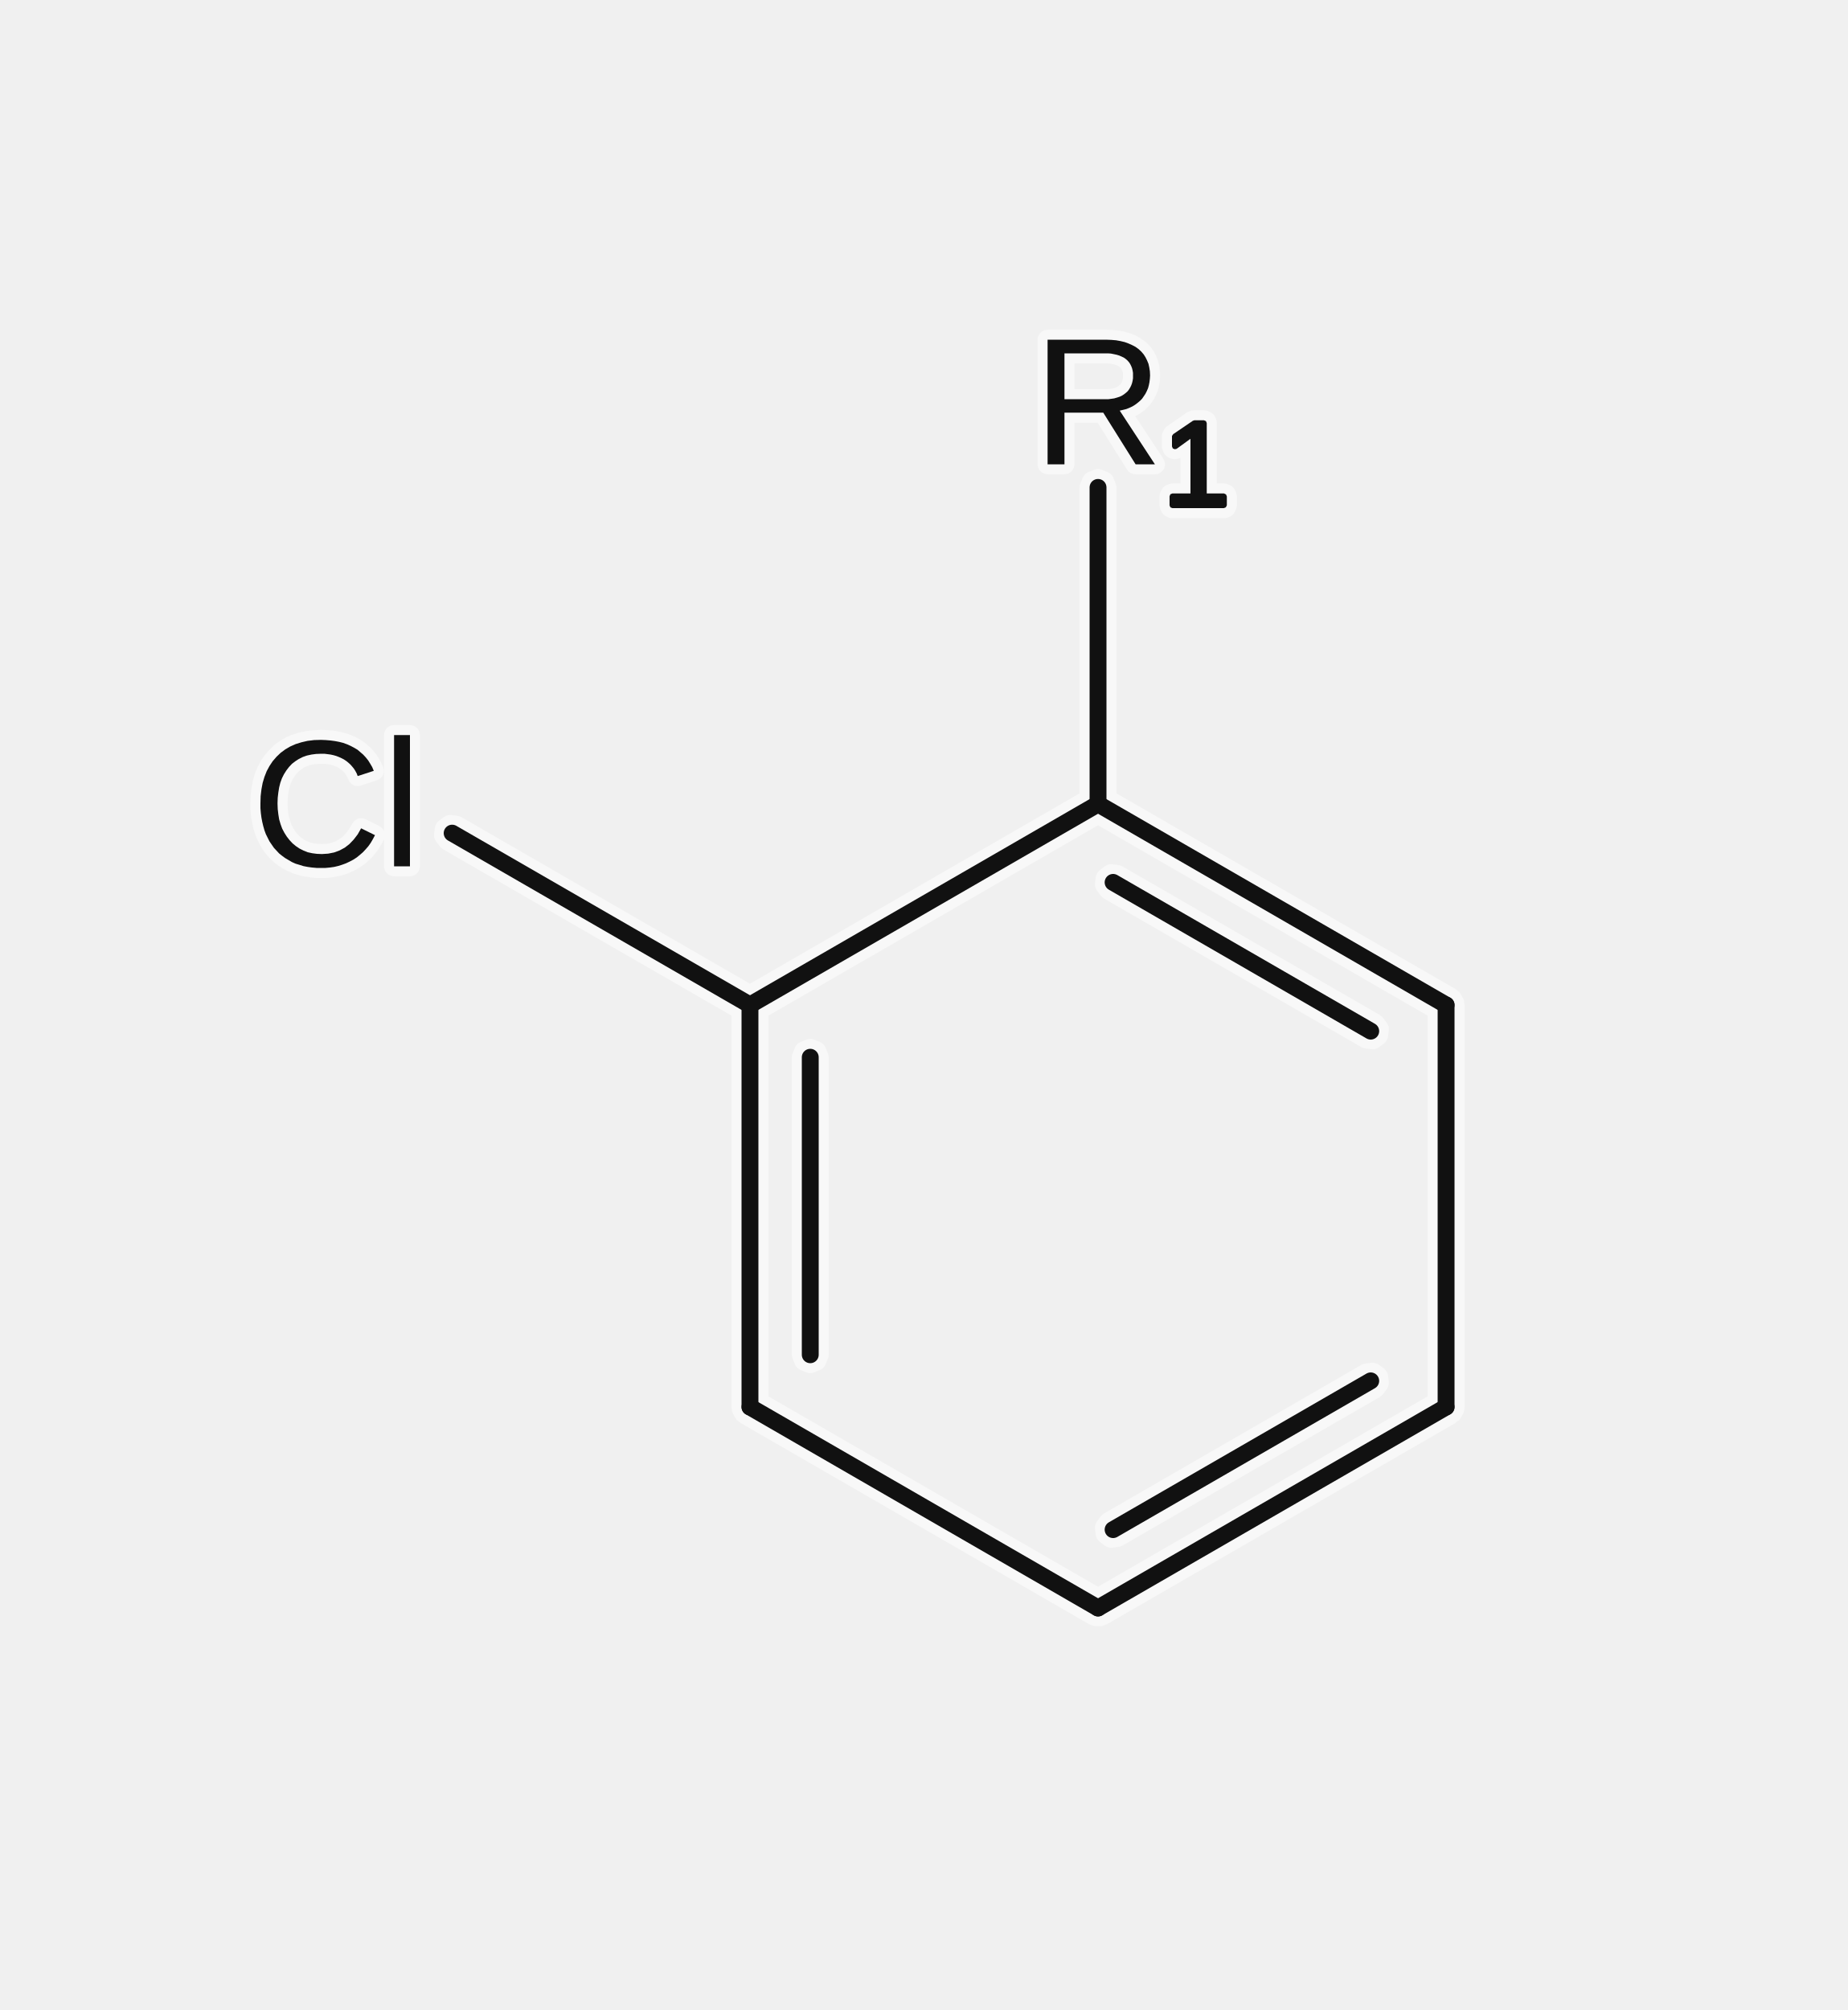
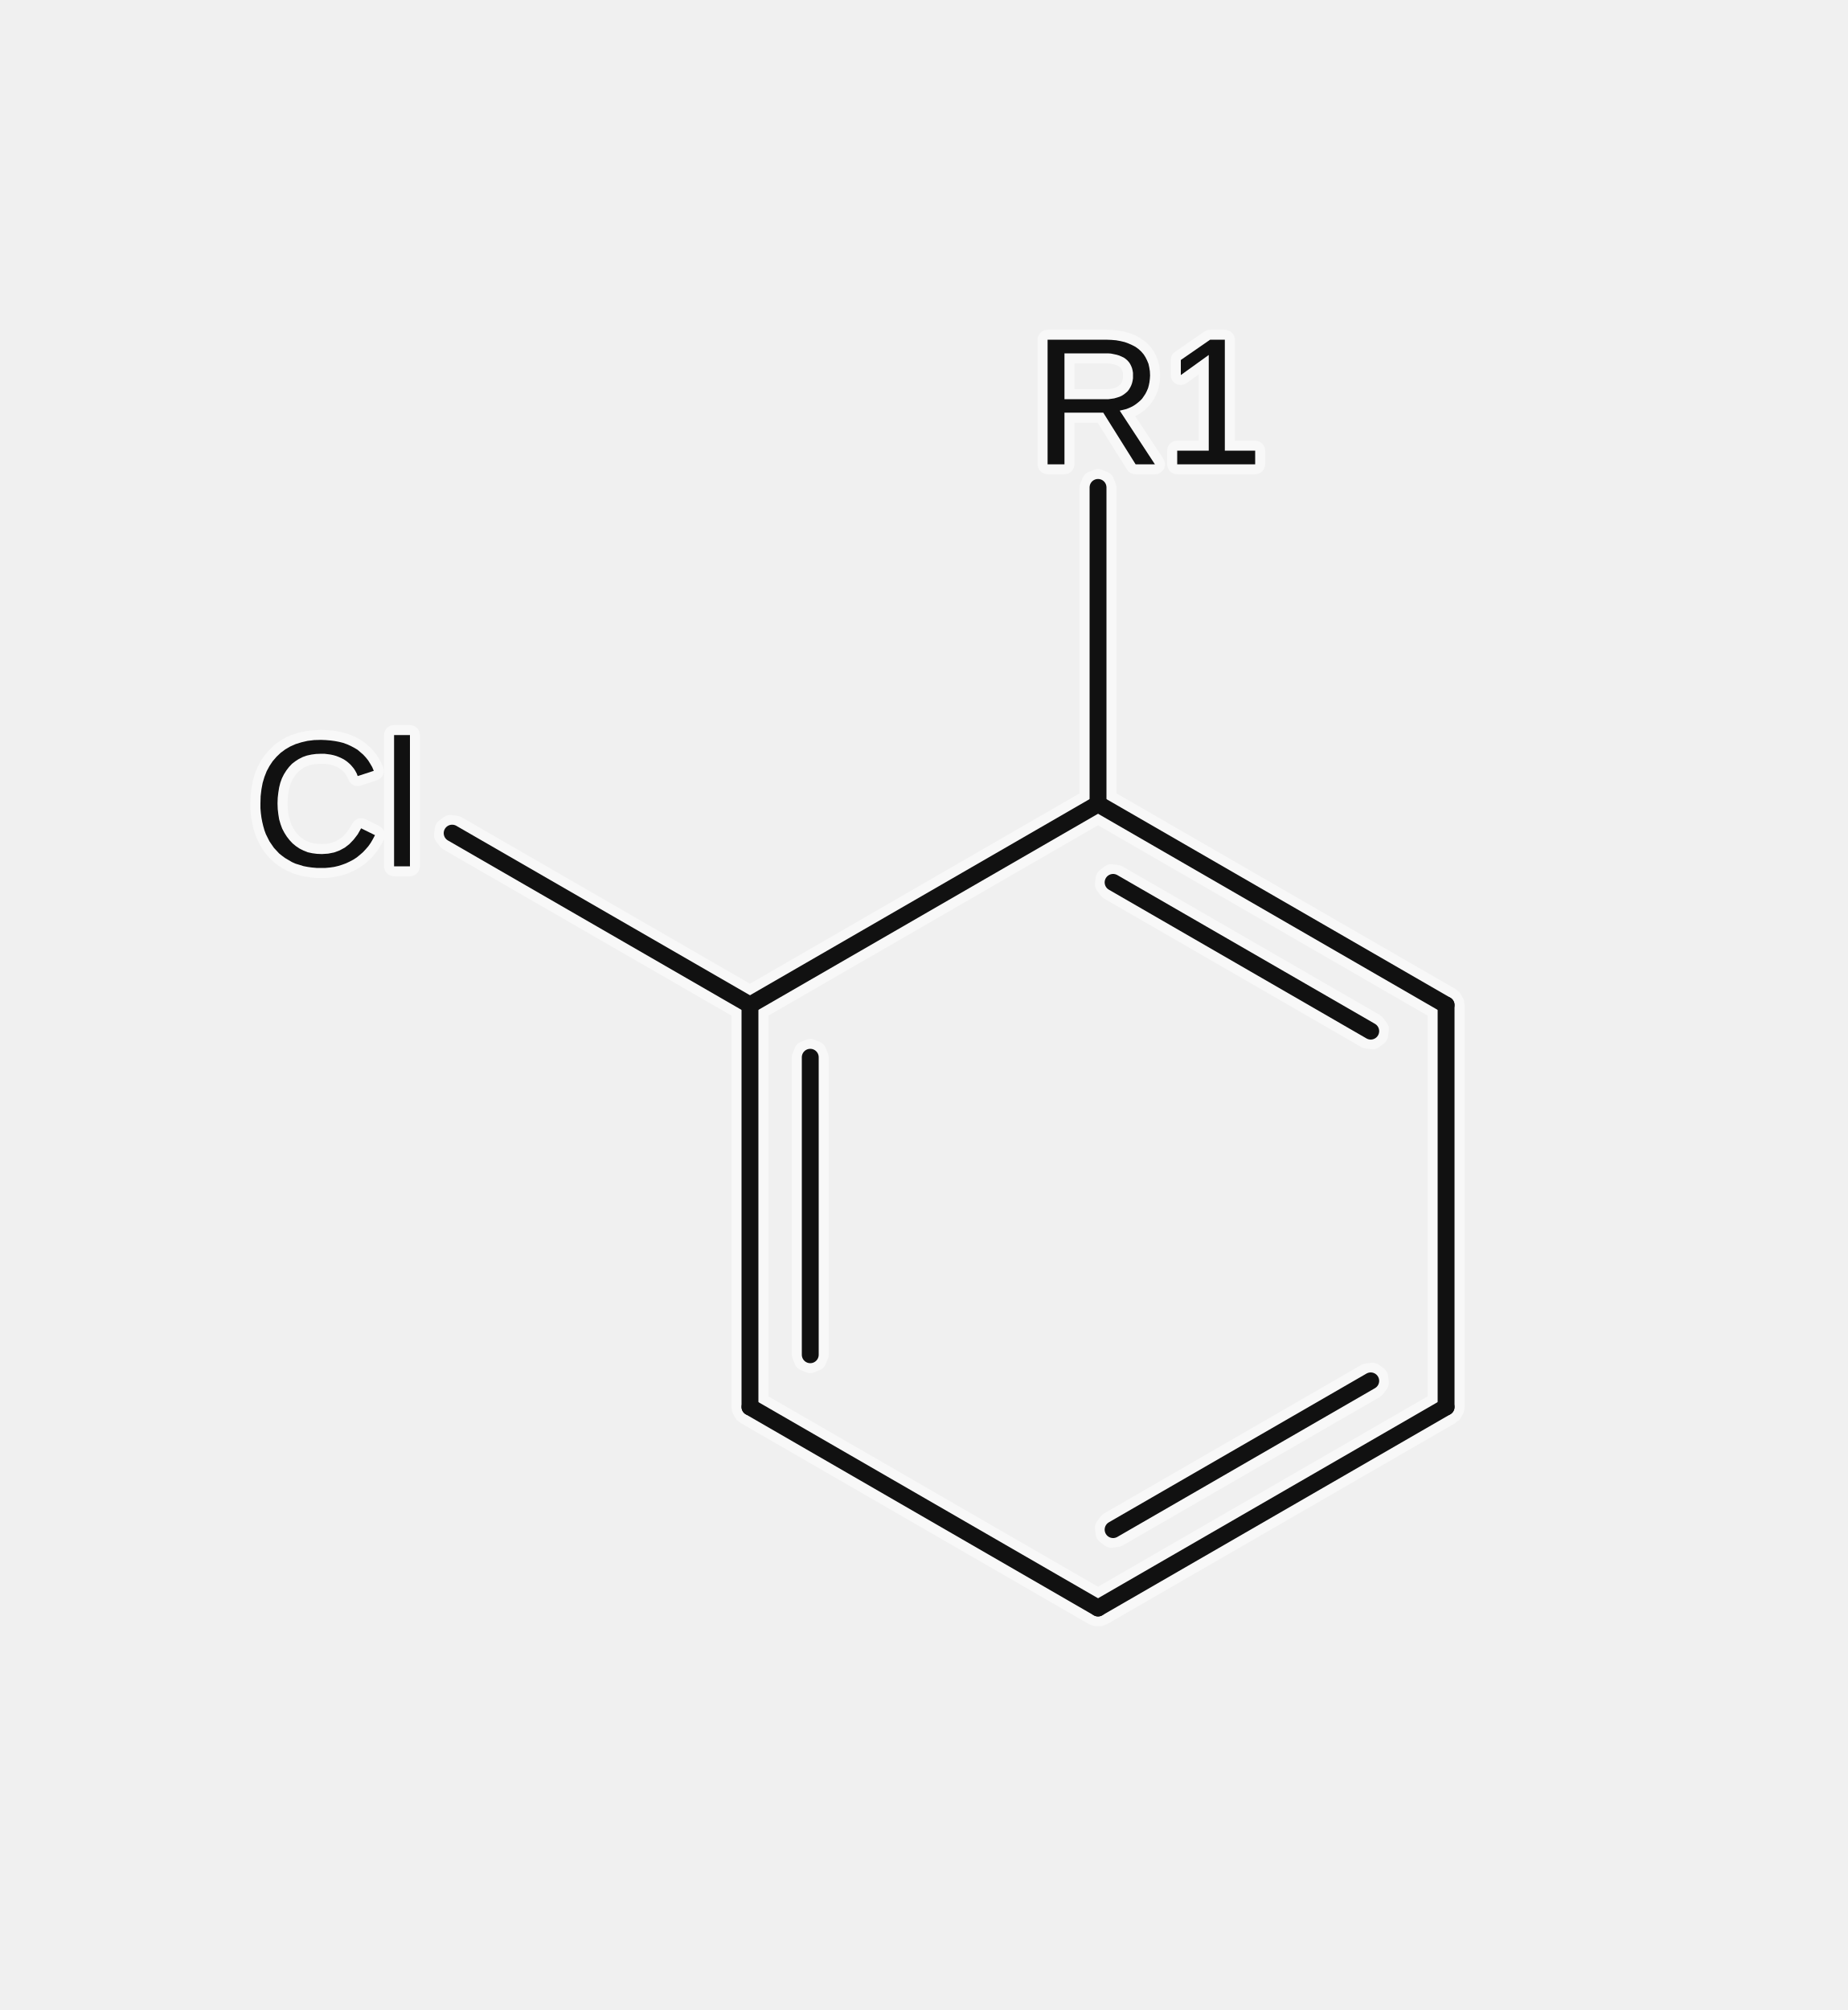
<svg xmlns="http://www.w3.org/2000/svg" width="91.96" height="100" viewBox="0 0 91.96 100" class="xpict" style="background:transparent">
  <g class="xpict-halo" id="halo">
-     <path d="M 12.46 40.23 L 12.46 39.98 L 12.46 39.95 L 12.47 39.59 L 12.47 39.56 L 12.51 39.22 L 12.52 39.18 L 12.58 38.86 L 12.59 38.81 L 12.68 38.51 L 12.69 38.46 L 12.81 38.18 L 12.83 38.14 L 12.97 37.88 L 12.99 37.83 L 13.16 37.59 L 13.19 37.55 L 13.38 37.33 L 13.42 37.29 L 13.62 37.09 L 13.67 37.05 L 13.9 36.88 L 13.94 36.85 L 14.19 36.71 L 14.24 36.68 L 14.51 36.56 L 14.56 36.55 L 14.85 36.45 L 14.89 36.44 L 15.2 36.38 L 15.24 36.37 L 15.57 36.33 L 15.61 36.33 L 15.95 36.31 L 15.98 36.31 L 16.23 36.32 L 16.25 36.32 L 16.49 36.34 L 16.51 36.34 L 16.74 36.37 L 16.77 36.38 L 16.98 36.42 L 17.01 36.43 L 17.21 36.48 L 17.25 36.49 L 17.44 36.56 L 17.47 36.57 L 17.65 36.65 L 17.69 36.67 L 17.86 36.76 L 17.89 36.78 L 18.05 36.88 L 18.09 36.9 L 18.24 37.02 L 18.27 37.05 L 18.41 37.17 L 18.44 37.2 L 18.57 37.34 L 18.59 37.37 L 18.71 37.52 L 18.74 37.55 L 18.84 37.71 L 18.86 37.75 L 18.96 37.92 L 18.97 37.95 L 19.06 38.14 L 19.09 38.26 L 19.1 38.38 L 19.08 38.5 L 19.03 38.61 L 18.95 38.7 L 18.85 38.78 L 18.76 38.82 L 17.96 39.08 L 17.84 39.11 L 17.72 39.1 L 17.6 39.07 L 17.5 39.01 L 17.41 38.92 L 17.35 38.82 L 17.35 38.81 L 17.3 38.7 L 17.25 38.61 L 17.2 38.53 L 17.14 38.45 L 17.08 38.39 L 17.01 38.32 L 16.94 38.27 L 16.86 38.21 L 16.77 38.16 L 16.67 38.12 L 16.57 38.08 L 16.47 38.05 L 16.36 38.03 L 16.24 38.01 L 16.11 38 L 15.98 38 L 15.77 38.01 L 15.59 38.03 L 15.41 38.07 L 15.26 38.13 L 15.12 38.19 L 14.99 38.28 L 14.87 38.37 L 14.76 38.49 L 14.66 38.62 L 14.57 38.76 L 14.49 38.92 L 14.43 39.09 L 14.38 39.29 L 14.34 39.5 L 14.32 39.72 L 14.31 39.97 L 14.32 40.21 L 14.34 40.44 L 14.38 40.65 L 14.44 40.84 L 14.5 41.02 L 14.58 41.18 L 14.68 41.34 L 14.78 41.47 L 14.9 41.6 L 15.03 41.7 L 15.16 41.79 L 15.3 41.86 L 15.46 41.92 L 15.63 41.96 L 15.81 41.98 L 16.01 41.99 L 16.27 41.98 L 16.49 41.93 L 16.69 41.86 L 16.88 41.75 L 17.06 41.62 L 17.22 41.45 L 17.38 41.23 L 17.54 40.96 L 17.61 40.86 L 17.71 40.78 L 17.82 40.73 L 17.94 40.71 L 18.06 40.71 L 18.17 40.75 L 18.2 40.76 L 18.88 41.1 L 18.98 41.17 L 19.06 41.26 L 19.11 41.34 L 19.11 36.57 L 19.12 36.45 L 19.17 36.34 L 19.23 36.24 L 19.33 36.16 L 19.43 36.1 L 19.55 36.08 L 19.61 36.07 L 20.4 36.07 L 20.52 36.09 L 20.63 36.13 L 20.73 36.2 L 20.81 36.29 L 20.87 36.4 L 20.89 36.52 L 20.9 36.57 L 20.9 43.1 L 20.88 43.22 L 20.84 43.33 L 20.77 43.43 L 20.68 43.51 L 20.57 43.57 L 20.45 43.59 L 20.4 43.6 L 19.61 43.6 L 19.49 43.58 L 19.37 43.54 L 19.27 43.47 L 19.19 43.38 L 19.14 43.27 L 19.11 43.15 L 19.11 43.1 L 19.11 41.77 L 19.1 41.78 L 19 41.97 L 18.98 42 L 18.87 42.18 L 18.86 42.21 L 18.74 42.38 L 18.71 42.41 L 18.58 42.57 L 18.56 42.6 L 18.42 42.74 L 18.39 42.77 L 18.24 42.91 L 18.22 42.93 L 18.06 43.05 L 18.03 43.07 L 17.86 43.18 L 17.83 43.2 L 17.65 43.3 L 17.62 43.32 L 17.43 43.4 L 17.4 43.42 L 17.21 43.49 L 17.18 43.5 L 16.98 43.56 L 16.94 43.57 L 16.74 43.61 L 16.71 43.62 L 16.5 43.65 L 16.46 43.66 L 16.25 43.68 L 16.22 43.68 L 15.99 43.68 L 15.96 43.68 L 15.73 43.68 L 15.71 43.68 L 15.48 43.66 L 15.45 43.65 L 15.24 43.62 L 15.21 43.62 L 15 43.58 L 14.97 43.57 L 14.77 43.51 L 14.74 43.5 L 14.55 43.44 L 14.52 43.42 L 14.33 43.34 L 14.3 43.33 L 14.13 43.24 L 14.09 43.22 L 13.93 43.12 L 13.9 43.1 L 13.74 42.98 L 13.71 42.96 L 13.57 42.84 L 13.54 42.81 L 13.4 42.68 L 13.38 42.65 L 13.25 42.51 L 13.23 42.48 L 13.11 42.32 L 13.09 42.29 L 12.99 42.13 L 12.97 42.1 L 12.88 41.92 L 12.86 41.89 L 12.78 41.7 L 12.76 41.67 L 12.69 41.48 L 12.68 41.45 L 12.62 41.25 L 12.61 41.22 L 12.56 41.01 L 12.56 40.98 L 12.52 40.76 L 12.51 40.74 L 12.48 40.51 L 12.48 40.48 L 12.46 40.25 Z M 21.6 41.64 L 21.6 41.52 L 21.6 41.49 L 21.64 41.18 L 21.67 41.06 L 21.73 40.95 L 21.81 40.86 L 21.83 40.84 L 22.09 40.65 L 22.19 40.59 L 22.31 40.55 L 22.43 40.55 L 22.46 40.55 L 22.77 40.59 L 22.89 40.62 L 22.96 40.65 L 37.32 48.94 L 53.72 39.47 L 53.72 24.25 L 53.73 24.13 L 53.76 24.06 L 53.88 23.76 L 53.94 23.66 L 54.02 23.57 L 54.13 23.5 L 54.15 23.49 L 54.45 23.37 L 54.57 23.34 L 54.69 23.33 L 54.81 23.36 L 54.83 23.37 L 55.13 23.49 L 55.23 23.55 L 55.32 23.63 L 55.39 23.74 L 55.4 23.76 L 55.52 24.06 L 55.55 24.18 L 55.56 24.25 L 55.56 39.47 L 72.42 49.2 L 72.52 49.28 L 72.52 49.28 L 72.55 49.3 L 72.64 49.38 L 72.71 49.49 L 72.72 49.51 L 72.74 49.55 L 72.76 49.59 L 72.82 49.69 L 72.86 49.81 L 72.86 49.88 L 72.87 49.93 L 72.88 50 L 72.88 70 L 72.87 70.12 L 72.86 70.13 L 72.86 70.17 L 72.83 70.28 L 72.78 70.39 L 72.76 70.41 L 72.74 70.45 L 72.72 70.49 L 72.66 70.59 L 72.58 70.68 L 72.51 70.72 L 72.48 70.75 L 72.42 70.8 L 55.1 80.8 L 54.99 80.84 L 54.98 80.85 L 54.95 80.86 L 54.83 80.9 L 54.71 80.9 L 54.68 80.9 L 54.64 80.9 L 54.6 80.9 L 54.47 80.9 L 54.36 80.87 L 54.29 80.84 L 54.25 80.83 L 54.18 80.8 L 36.86 70.8 L 36.76 70.72 L 36.76 70.72 L 36.73 70.7 L 36.64 70.62 L 36.57 70.51 L 36.56 70.49 L 36.54 70.45 L 36.52 70.41 L 36.46 70.31 L 36.42 70.19 L 36.42 70.12 L 36.41 70.07 L 36.4 70 L 36.4 50.53 L 22.04 42.25 L 21.94 42.17 L 21.89 42.12 L 21.7 41.86 L 21.64 41.76 Z M 38.24 50.53 L 38.24 69.47 L 54.64 78.94 L 71.04 69.47 L 71.04 50.53 L 54.64 41.06 Z M 39.4 67.4 L 39.4 52.6 L 39.41 52.48 L 39.44 52.41 L 39.56 52.11 L 39.62 52.01 L 39.7 51.92 L 39.81 51.85 L 39.83 51.84 L 40.13 51.72 L 40.25 51.69 L 40.37 51.68 L 40.49 51.71 L 40.51 51.72 L 40.81 51.84 L 40.91 51.9 L 41 51.98 L 41.07 52.09 L 41.08 52.11 L 41.2 52.41 L 41.23 52.53 L 41.24 52.6 L 41.24 67.4 L 41.23 67.52 L 41.2 67.59 L 41.08 67.89 L 41.02 67.99 L 40.94 68.08 L 40.83 68.15 L 40.81 68.16 L 40.51 68.28 L 40.39 68.31 L 40.27 68.32 L 40.15 68.29 L 40.13 68.28 L 39.83 68.16 L 39.73 68.1 L 39.64 68.02 L 39.57 67.91 L 39.56 67.89 L 39.44 67.59 L 39.41 67.47 Z M 51.63 23.1 L 51.63 16.9 L 51.64 16.78 L 51.69 16.67 L 51.76 16.57 L 51.85 16.49 L 51.96 16.43 L 52.08 16.41 L 52.13 16.4 L 55.04 16.4 L 55.06 16.4 L 55.31 16.41 L 55.34 16.41 L 55.58 16.44 L 55.62 16.44 L 55.84 16.48 L 55.88 16.48 L 56.09 16.54 L 56.13 16.55 L 56.32 16.61 L 56.37 16.63 L 56.55 16.71 L 56.59 16.73 L 56.76 16.83 L 56.8 16.86 L 56.95 16.97 L 57 17 L 57.13 17.13 L 57.17 17.17 L 57.29 17.3 L 57.32 17.35 L 57.42 17.5 L 57.45 17.55 L 57.53 17.7 L 57.55 17.76 L 57.62 17.93 L 57.63 17.98 L 57.68 18.16 L 57.69 18.21 L 57.71 18.4 L 57.72 18.45 L 57.73 18.65 L 57.73 18.69 L 57.72 18.86 L 57.72 18.9 L 57.7 19.06 L 57.69 19.11 L 57.66 19.26 L 57.65 19.3 L 57.61 19.45 L 57.59 19.5 L 57.53 19.64 L 57.51 19.68 L 57.45 19.81 L 57.42 19.86 L 57.34 19.98 L 57.31 20.02 L 57.22 20.14 L 57.19 20.18 L 57.08 20.29 L 57.05 20.32 L 56.94 20.42 L 56.9 20.45 L 56.77 20.54 L 56.74 20.57 L 56.6 20.65 L 56.56 20.67 L 56.49 20.7 L 57.89 22.82 L 57.94 22.93 L 57.97 23.05 L 57.97 23.17 L 57.94 23.29 L 57.88 23.39 L 57.79 23.48 L 57.69 23.55 L 57.57 23.59 L 57.47 23.6 L 56.51 23.6 L 56.39 23.58 L 56.27 23.54 L 56.17 23.47 L 56.09 23.38 L 56.08 23.36 L 54.62 21.03 L 53.47 21.03 L 53.47 23.1 L 53.45 23.22 L 53.41 23.33 L 53.34 23.43 L 53.25 23.51 L 53.14 23.57 L 53.02 23.59 L 52.97 23.6 L 52.13 23.6 L 52.01 23.58 L 51.9 23.54 L 51.8 23.47 L 51.72 23.38 L 51.66 23.27 L 51.63 23.15 Z M 53.47 18.08 L 53.47 19.36 L 54.99 19.36 L 55.12 19.36 L 55.24 19.35 L 55.35 19.33 L 55.44 19.31 L 55.52 19.28 L 55.59 19.25 L 55.64 19.21 L 55.7 19.17 L 55.74 19.13 L 55.78 19.09 L 55.81 19.04 L 55.83 18.99 L 55.85 18.93 L 55.87 18.86 L 55.88 18.78 L 55.88 18.68 L 55.88 18.6 L 55.87 18.52 L 55.85 18.46 L 55.83 18.41 L 55.81 18.37 L 55.78 18.33 L 55.75 18.29 L 55.71 18.26 L 55.66 18.22 L 55.6 18.19 L 55.52 18.16 L 55.44 18.13 L 55.34 18.11 L 55.23 18.09 L 55.1 18.08 L 54.95 18.08 Z M 54.49 44.09 L 54.49 43.97 L 54.49 43.94 L 54.53 43.62 L 54.56 43.51 L 54.62 43.4 L 54.7 43.31 L 54.72 43.29 L 54.98 43.1 L 55.08 43.04 L 55.2 43 L 55.32 43 L 55.35 43 L 55.67 43.04 L 55.78 43.07 L 55.85 43.1 L 68.67 50.5 L 68.77 50.58 L 68.82 50.63 L 69.01 50.89 L 69.07 50.99 L 69.11 51.11 L 69.11 51.23 L 69.11 51.26 L 69.07 51.58 L 69.04 51.69 L 68.98 51.8 L 68.9 51.89 L 68.88 51.91 L 68.62 52.1 L 68.52 52.16 L 68.4 52.2 L 68.28 52.2 L 68.25 52.2 L 67.93 52.16 L 67.82 52.13 L 67.75 52.1 L 54.93 44.7 L 54.83 44.62 L 54.78 44.57 L 54.59 44.31 L 54.53 44.21 Z M 54.49 76.06 L 54.49 75.93 L 54.52 75.82 L 54.57 75.71 L 54.59 75.69 L 54.78 75.43 L 54.87 75.35 L 54.93 75.3 L 67.75 67.9 L 67.86 67.86 L 67.93 67.84 L 68.25 67.8 L 68.38 67.8 L 68.49 67.83 L 68.6 67.88 L 68.62 67.9 L 68.88 68.09 L 68.96 68.18 L 69.03 68.28 L 69.07 68.4 L 69.07 68.42 L 69.11 68.74 L 69.11 68.87 L 69.08 68.98 L 69.03 69.09 L 69.01 69.11 L 68.82 69.37 L 68.73 69.45 L 68.67 69.5 L 55.85 76.9 L 55.74 76.94 L 55.67 76.96 L 55.35 77 L 55.22 77 L 55.11 76.97 L 55 76.92 L 54.98 76.9 L 54.72 76.71 L 54.64 76.62 L 54.57 76.52 L 54.53 76.4 L 54.53 76.38 Z M 57.7 25.14 L 57.7 24.7 L 57.7 24.69 L 57.7 24.68 L 57.72 24.56 L 57.74 24.49 L 57.79 24.39 L 57.85 24.29 L 57.94 24.2 L 58.04 24.14 L 58.06 24.13 L 58.16 24.09 L 58.27 24.06 L 58.34 24.05 L 58.74 24.05 L 58.74 22.78 L 58.73 22.79 L 58.69 22.8 L 58.6 22.83 L 58.48 22.85 L 58.36 22.84 L 58.25 22.81 L 58.16 22.77 L 58.05 22.7 L 57.97 22.62 L 57.9 22.51 L 57.9 22.5 L 57.86 22.4 L 57.82 22.28 L 57.82 22.21 L 57.82 21.72 L 57.82 21.67 L 57.82 21.64 L 57.85 21.52 L 57.91 21.41 L 57.96 21.32 L 58.04 21.23 L 58.1 21.19 L 59.06 20.52 L 59.17 20.47 L 59.2 20.46 L 59.28 20.43 L 59.4 20.41 L 59.43 20.41 L 59.91 20.41 L 59.92 20.41 L 59.92 20.41 L 60.04 20.43 L 60.12 20.45 L 60.21 20.5 L 60.32 20.56 L 60.41 20.64 L 60.47 20.75 L 60.48 20.77 L 60.52 20.87 L 60.55 20.98 L 60.55 21.05 L 60.55 24.05 L 60.9 24.05 L 60.91 24.05 L 60.92 24.05 L 61.04 24.07 L 61.11 24.1 L 61.21 24.14 L 61.31 24.2 L 61.4 24.29 L 61.46 24.39 L 61.47 24.41 L 61.51 24.51 L 61.54 24.63 L 61.55 24.7 L 61.55 25.14 L 61.55 25.15 L 61.55 25.15 L 61.53 25.27 L 61.5 25.35 L 61.46 25.44 L 61.4 25.55 L 61.31 25.64 L 61.21 25.7 L 61.19 25.71 L 61.09 25.75 L 60.97 25.78 L 60.9 25.78 L 58.34 25.78 L 58.34 25.78 L 58.33 25.78 L 58.21 25.77 L 58.14 25.74 L 58.04 25.7 L 57.93 25.63 L 57.85 25.55 L 57.78 25.44 L 57.78 25.43 L 57.74 25.33 L 57.71 25.21 Z" fill="#fff" stroke-width="0" stroke-linecap="round" stroke-linejoin="round" opacity="0.5" stroke="none" class="halo" />
+     <path d="M 12.46 40.23 L 12.46 39.98 L 12.46 39.95 L 12.47 39.59 L 12.47 39.56 L 12.51 39.22 L 12.52 39.18 L 12.58 38.86 L 12.59 38.81 L 12.68 38.51 L 12.69 38.46 L 12.81 38.18 L 12.83 38.14 L 12.97 37.88 L 12.99 37.83 L 13.16 37.59 L 13.19 37.55 L 13.38 37.33 L 13.42 37.29 L 13.62 37.09 L 13.67 37.05 L 13.9 36.88 L 13.94 36.85 L 14.19 36.71 L 14.24 36.68 L 14.51 36.56 L 14.56 36.55 L 14.85 36.45 L 14.89 36.44 L 15.2 36.38 L 15.24 36.37 L 15.57 36.33 L 15.61 36.33 L 15.95 36.31 L 15.98 36.31 L 16.23 36.32 L 16.25 36.32 L 16.49 36.34 L 16.51 36.34 L 16.74 36.37 L 16.77 36.38 L 16.98 36.42 L 17.01 36.43 L 17.21 36.48 L 17.25 36.49 L 17.44 36.56 L 17.47 36.57 L 17.65 36.65 L 17.69 36.67 L 17.86 36.76 L 17.89 36.78 L 18.05 36.88 L 18.09 36.9 L 18.24 37.02 L 18.27 37.05 L 18.41 37.17 L 18.44 37.2 L 18.57 37.34 L 18.59 37.37 L 18.71 37.52 L 18.74 37.55 L 18.84 37.71 L 18.86 37.75 L 18.96 37.92 L 18.97 37.95 L 19.06 38.14 L 19.09 38.26 L 19.1 38.38 L 19.08 38.5 L 19.03 38.61 L 18.95 38.7 L 18.85 38.78 L 18.76 38.82 L 17.96 39.08 L 17.84 39.11 L 17.72 39.1 L 17.6 39.07 L 17.5 39.01 L 17.41 38.92 L 17.35 38.82 L 17.35 38.81 L 17.3 38.7 L 17.25 38.61 L 17.2 38.53 L 17.14 38.45 L 17.08 38.39 L 17.01 38.32 L 16.94 38.27 L 16.86 38.21 L 16.77 38.16 L 16.67 38.12 L 16.57 38.08 L 16.47 38.05 L 16.36 38.03 L 16.24 38.01 L 16.11 38 L 15.98 38 L 15.77 38.01 L 15.59 38.03 L 15.41 38.07 L 15.26 38.13 L 15.12 38.19 L 14.99 38.28 L 14.87 38.37 L 14.76 38.49 L 14.66 38.62 L 14.57 38.76 L 14.49 38.92 L 14.43 39.09 L 14.38 39.29 L 14.34 39.5 L 14.32 39.72 L 14.31 39.97 L 14.32 40.21 L 14.34 40.44 L 14.38 40.65 L 14.44 40.84 L 14.5 41.02 L 14.58 41.18 L 14.68 41.34 L 14.78 41.47 L 14.9 41.6 L 15.03 41.7 L 15.16 41.79 L 15.3 41.86 L 15.46 41.92 L 15.63 41.96 L 15.81 41.98 L 16.01 41.99 L 16.27 41.98 L 16.49 41.93 L 16.69 41.86 L 16.88 41.75 L 17.06 41.62 L 17.22 41.45 L 17.38 41.23 L 17.54 40.96 L 17.61 40.86 L 17.71 40.78 L 17.82 40.73 L 17.94 40.71 L 18.06 40.71 L 18.17 40.75 L 18.2 40.76 L 18.88 41.1 L 18.98 41.17 L 19.06 41.26 L 19.11 41.34 L 19.11 36.57 L 19.12 36.45 L 19.17 36.34 L 19.23 36.24 L 19.33 36.16 L 19.43 36.1 L 19.55 36.08 L 19.61 36.07 L 20.4 36.07 L 20.52 36.09 L 20.63 36.13 L 20.73 36.2 L 20.81 36.29 L 20.87 36.4 L 20.89 36.52 L 20.9 36.57 L 20.9 43.1 L 20.88 43.22 L 20.84 43.33 L 20.77 43.43 L 20.68 43.51 L 20.57 43.57 L 20.45 43.59 L 20.4 43.6 L 19.61 43.6 L 19.49 43.58 L 19.37 43.54 L 19.27 43.47 L 19.19 43.38 L 19.14 43.27 L 19.11 43.15 L 19.11 43.1 L 19.11 41.77 L 19.1 41.78 L 19 41.97 L 18.98 42 L 18.87 42.18 L 18.86 42.21 L 18.74 42.38 L 18.71 42.41 L 18.58 42.57 L 18.56 42.6 L 18.42 42.74 L 18.39 42.77 L 18.24 42.91 L 18.22 42.93 L 18.06 43.05 L 18.03 43.07 L 17.86 43.18 L 17.83 43.2 L 17.65 43.3 L 17.62 43.32 L 17.43 43.4 L 17.4 43.42 L 17.21 43.49 L 17.18 43.5 L 16.98 43.56 L 16.94 43.57 L 16.74 43.61 L 16.71 43.62 L 16.5 43.65 L 16.46 43.66 L 16.25 43.68 L 16.22 43.68 L 15.99 43.68 L 15.96 43.68 L 15.73 43.68 L 15.71 43.68 L 15.48 43.66 L 15.45 43.65 L 15.24 43.62 L 15.21 43.62 L 15 43.58 L 14.97 43.57 L 14.77 43.51 L 14.74 43.5 L 14.55 43.44 L 14.52 43.42 L 14.33 43.34 L 14.3 43.33 L 14.13 43.24 L 14.09 43.22 L 13.93 43.12 L 13.9 43.1 L 13.74 42.98 L 13.71 42.96 L 13.57 42.84 L 13.54 42.81 L 13.4 42.68 L 13.38 42.65 L 13.25 42.51 L 13.23 42.48 L 13.11 42.32 L 13.09 42.29 L 12.99 42.13 L 12.97 42.1 L 12.88 41.92 L 12.86 41.89 L 12.78 41.7 L 12.76 41.67 L 12.69 41.48 L 12.68 41.45 L 12.62 41.25 L 12.61 41.22 L 12.56 41.01 L 12.56 40.98 L 12.52 40.76 L 12.51 40.74 L 12.48 40.51 L 12.48 40.48 L 12.46 40.25 Z M 21.6 41.64 L 21.6 41.52 L 21.6 41.49 L 21.64 41.18 L 21.67 41.06 L 21.73 40.95 L 21.81 40.86 L 21.83 40.84 L 22.09 40.65 L 22.19 40.59 L 22.31 40.55 L 22.43 40.55 L 22.46 40.55 L 22.77 40.59 L 22.89 40.62 L 22.96 40.65 L 37.32 48.94 L 53.72 39.47 L 53.72 24.25 L 53.73 24.13 L 53.76 24.06 L 53.88 23.76 L 53.94 23.66 L 54.02 23.57 L 54.13 23.5 L 54.15 23.49 L 54.45 23.37 L 54.57 23.34 L 54.69 23.33 L 54.81 23.36 L 54.83 23.37 L 55.13 23.49 L 55.23 23.55 L 55.32 23.63 L 55.39 23.74 L 55.4 23.76 L 55.52 24.06 L 55.55 24.18 L 55.56 24.25 L 55.56 39.47 L 72.42 49.2 L 72.52 49.28 L 72.52 49.28 L 72.55 49.3 L 72.64 49.38 L 72.71 49.49 L 72.72 49.51 L 72.74 49.55 L 72.76 49.59 L 72.82 49.69 L 72.86 49.81 L 72.86 49.88 L 72.87 49.93 L 72.88 50 L 72.88 70 L 72.87 70.12 L 72.86 70.13 L 72.86 70.17 L 72.83 70.28 L 72.78 70.39 L 72.76 70.41 L 72.74 70.45 L 72.72 70.49 L 72.66 70.59 L 72.58 70.68 L 72.51 70.72 L 72.48 70.75 L 72.42 70.8 L 55.1 80.8 L 54.99 80.84 L 54.98 80.85 L 54.95 80.86 L 54.83 80.9 L 54.71 80.9 L 54.68 80.9 L 54.64 80.9 L 54.6 80.9 L 54.47 80.9 L 54.36 80.87 L 54.29 80.84 L 54.25 80.83 L 54.18 80.8 L 36.86 70.8 L 36.76 70.72 L 36.76 70.72 L 36.73 70.7 L 36.64 70.62 L 36.57 70.51 L 36.56 70.49 L 36.54 70.45 L 36.52 70.41 L 36.46 70.31 L 36.42 70.19 L 36.42 70.12 L 36.41 70.07 L 36.4 70 L 36.4 50.53 L 22.04 42.25 L 21.94 42.17 L 21.89 42.12 L 21.7 41.86 L 21.64 41.76 Z M 38.24 50.53 L 38.24 69.47 L 54.64 78.94 L 71.04 69.47 L 71.04 50.53 L 54.64 41.06 Z M 39.4 67.4 L 39.4 52.6 L 39.41 52.48 L 39.44 52.41 L 39.56 52.11 L 39.62 52.01 L 39.7 51.92 L 39.81 51.85 L 39.83 51.84 L 40.13 51.72 L 40.25 51.69 L 40.37 51.68 L 40.49 51.71 L 40.51 51.72 L 40.81 51.84 L 40.91 51.9 L 41 51.98 L 41.07 52.09 L 41.08 52.11 L 41.2 52.41 L 41.23 52.53 L 41.24 52.6 L 41.24 67.4 L 41.23 67.52 L 41.2 67.59 L 41.08 67.89 L 41.02 67.99 L 40.94 68.08 L 40.83 68.15 L 40.81 68.16 L 40.51 68.28 L 40.39 68.31 L 40.27 68.32 L 40.15 68.29 L 40.13 68.28 L 39.83 68.16 L 39.73 68.1 L 39.64 68.02 L 39.57 67.91 L 39.56 67.89 L 39.44 67.59 L 39.41 67.47 Z M 51.63 23.1 L 51.63 16.9 L 51.64 16.78 L 51.69 16.67 L 51.76 16.57 L 51.85 16.49 L 51.96 16.43 L 52.08 16.41 L 52.13 16.4 L 55.04 16.4 L 55.06 16.4 L 55.31 16.41 L 55.34 16.41 L 55.58 16.44 L 55.62 16.44 L 55.84 16.48 L 55.88 16.48 L 56.09 16.54 L 56.13 16.55 L 56.32 16.61 L 56.37 16.63 L 56.55 16.71 L 56.59 16.73 L 56.76 16.83 L 56.8 16.86 L 56.95 16.97 L 57 17 L 57.13 17.13 L 57.17 17.17 L 57.29 17.3 L 57.32 17.35 L 57.42 17.5 L 57.45 17.55 L 57.53 17.7 L 57.55 17.76 L 57.62 17.93 L 57.63 17.98 L 57.68 18.16 L 57.69 18.21 L 57.71 18.4 L 57.72 18.45 L 57.73 18.65 L 57.73 18.69 L 57.72 18.86 L 57.72 18.9 L 57.7 19.06 L 57.69 19.11 L 57.66 19.26 L 57.65 19.3 L 57.61 19.45 L 57.59 19.5 L 57.53 19.64 L 57.51 19.68 L 57.45 19.81 L 57.42 19.86 L 57.34 19.98 L 57.31 20.02 L 57.22 20.14 L 57.19 20.18 L 57.08 20.29 L 57.05 20.32 L 56.94 20.42 L 56.9 20.45 L 56.77 20.54 L 56.74 20.57 L 56.6 20.65 L 56.56 20.67 L 56.49 20.7 L 57.89 22.82 L 57.94 22.93 L 57.97 23.05 L 57.97 23.17 L 57.94 23.29 L 57.88 23.39 L 57.79 23.48 L 57.69 23.55 L 57.57 23.59 L 57.47 23.6 L 56.51 23.6 L 56.39 23.58 L 56.27 23.54 L 56.17 23.47 L 56.09 23.38 L 56.08 23.36 L 54.62 21.03 L 53.47 21.03 L 53.47 23.1 L 53.45 23.22 L 53.41 23.33 L 53.34 23.43 L 53.25 23.51 L 53.14 23.57 L 53.02 23.59 L 52.97 23.6 L 52.13 23.6 L 52.01 23.58 L 51.9 23.54 L 51.8 23.47 L 51.72 23.38 L 51.66 23.27 L 51.63 23.15 Z M 53.47 18.08 L 53.47 19.36 L 54.99 19.36 L 55.12 19.36 L 55.24 19.35 L 55.35 19.33 L 55.44 19.31 L 55.52 19.28 L 55.59 19.25 L 55.64 19.21 L 55.7 19.17 L 55.74 19.13 L 55.78 19.09 L 55.81 19.04 L 55.83 18.99 L 55.85 18.93 L 55.87 18.86 L 55.88 18.78 L 55.88 18.68 L 55.88 18.6 L 55.87 18.52 L 55.85 18.46 L 55.83 18.41 L 55.81 18.37 L 55.78 18.33 L 55.75 18.29 L 55.71 18.26 L 55.66 18.22 L 55.6 18.19 L 55.52 18.16 L 55.44 18.13 L 55.34 18.11 L 55.23 18.09 L 55.1 18.08 L 54.95 18.08 Z M 54.49 44.09 L 54.49 43.97 L 54.49 43.94 L 54.53 43.62 L 54.56 43.51 L 54.62 43.4 L 54.7 43.31 L 54.72 43.29 L 54.98 43.1 L 55.08 43.04 L 55.2 43 L 55.32 43 L 55.35 43 L 55.67 43.04 L 55.78 43.07 L 55.85 43.1 L 68.67 50.5 L 68.77 50.58 L 68.82 50.63 L 69.01 50.89 L 69.07 50.99 L 69.11 51.11 L 69.11 51.23 L 69.11 51.26 L 69.07 51.58 L 69.04 51.69 L 68.98 51.8 L 68.9 51.89 L 68.88 51.91 L 68.62 52.1 L 68.52 52.16 L 68.4 52.2 L 68.28 52.2 L 68.25 52.2 L 67.93 52.16 L 67.82 52.13 L 67.75 52.1 L 54.93 44.7 L 54.83 44.62 L 54.78 44.57 L 54.59 44.31 L 54.53 44.21 Z M 54.49 76.06 L 54.49 75.93 L 54.52 75.82 L 54.57 75.71 L 54.59 75.69 L 54.78 75.43 L 54.87 75.35 L 54.93 75.3 L 67.75 67.9 L 67.86 67.86 L 67.93 67.84 L 68.25 67.8 L 68.38 67.8 L 68.49 67.83 L 68.6 67.88 L 68.62 67.9 L 68.88 68.09 L 68.96 68.18 L 69.03 68.28 L 69.07 68.4 L 69.07 68.42 L 69.11 68.74 L 69.11 68.87 L 69.08 68.98 L 69.03 69.09 L 69.01 69.11 L 68.82 69.37 L 68.73 69.45 L 68.67 69.5 L 55.85 76.9 L 55.74 76.94 L 55.67 76.96 L 55.35 77 L 55.22 77 L 55.11 76.97 L 55 76.92 L 54.98 76.9 L 54.72 76.71 L 54.64 76.62 L 54.57 76.52 L 54.53 76.4 L 54.53 76.38 Z M 58.08 23.1 L 58.08 22.42 L 58.09 22.3 L 58.13 22.19 L 58.2 22.09 L 58.3 22.01 L 58.4 21.95 L 58.52 21.93 L 58.58 21.92 L 59.65 21.92 L 59.65 18.63 L 59.05 19.06 L 58.94 19.12 L 58.82 19.15 L 58.7 19.15 L 58.58 19.13 L 58.47 19.07 L 58.38 18.99 L 58.31 18.89 L 58.27 18.78 L 58.26 18.66 L 58.26 17.91 L 58.27 17.79 L 58.31 17.68 L 58.38 17.58 L 58.47 17.5 L 59.94 16.49 L 60.04 16.44 L 60.16 16.41 L 60.22 16.4 L 60.95 16.4 L 61.07 16.42 L 61.18 16.46 L 61.28 16.53 L 61.36 16.62 L 61.42 16.73 L 61.45 16.85 L 61.45 16.9 L 61.45 21.92 L 62.46 21.92 L 62.58 21.94 L 62.69 21.98 L 62.79 22.05 L 62.87 22.14 L 62.93 22.25 L 62.95 22.37 L 62.96 22.42 L 62.96 23.1 L 62.94 23.22 L 62.9 23.33 L 62.83 23.43 L 62.74 23.51 L 62.63 23.57 L 62.51 23.59 L 62.46 23.6 L 58.58 23.6 L 58.46 23.58 L 58.34 23.54 L 58.24 23.47 L 58.16 23.38 L 58.11 23.27 L 58.08 23.15 Z" fill="#fff" stroke-width="0" stroke-linecap="round" stroke-linejoin="round" opacity="0.5" stroke="none" class="halo" />
  </g>
  <g class="xpict-mol" transform="translate(0,0)" data-id="m0">
    <g class="layer-bonds" id="bonds">
      <path d="M 54.64 24.25 L 54.64 40" fill="none" stroke-width="0.84" stroke-linecap="round" stroke-linejoin="round" opacity="1" stroke="#111" class="bond-0 atom-0 atom-1 bond-skeleton" />
      <path d="M 54.64 40 L 71.96 50" fill="none" stroke-width="0.84" stroke-linecap="round" stroke-linejoin="round" opacity="1" stroke="#111" class="bond-1 atom-1 atom-2 bond-skeleton" />
      <path d="M 55.39 43.9 L 68.21 51.3" fill="none" stroke-width="0.84" stroke-linecap="round" stroke-linejoin="round" opacity="1" stroke="#111" class="bond-1 atom-1 atom-2 bond-offset" />
      <path d="M 71.96 50 L 71.96 70" fill="none" stroke-width="0.84" stroke-linecap="round" stroke-linejoin="round" opacity="1" stroke="#111" class="bond-2 atom-2 atom-3 bond-skeleton" />
      <path d="M 71.96 70 L 54.64 80" fill="none" stroke-width="0.84" stroke-linecap="round" stroke-linejoin="round" opacity="1" stroke="#111" class="bond-3 atom-3 atom-4 bond-skeleton" />
      <path d="M 68.21 68.7 L 55.39 76.1" fill="none" stroke-width="0.84" stroke-linecap="round" stroke-linejoin="round" opacity="1" stroke="#111" class="bond-3 atom-3 atom-4 bond-offset" />
      <path d="M 54.64 80 L 37.32 70" fill="none" stroke-width="0.84" stroke-linecap="round" stroke-linejoin="round" opacity="1" stroke="#111" class="bond-4 atom-4 atom-5 bond-skeleton" />
      <path d="M 37.32 70 L 37.32 50" fill="none" stroke-width="0.84" stroke-linecap="round" stroke-linejoin="round" opacity="1" stroke="#111" class="bond-5 atom-5 atom-6 bond-skeleton" />
      <path d="M 40.32 67.4 L 40.32 52.6" fill="none" stroke-width="0.84" stroke-linecap="round" stroke-linejoin="round" opacity="1" stroke="#111" class="bond-5 atom-5 atom-6 bond-offset" />
      <path d="M 37.32 50 L 54.64 40" fill="none" stroke-width="0.84" stroke-linecap="round" stroke-linejoin="round" opacity="1" stroke="#111" class="bond-6 atom-6 atom-1 bond-skeleton" />
      <path d="M 37.32 50 L 22.5 41.45" fill="none" stroke-width="0.84" stroke-linecap="round" stroke-linejoin="round" opacity="1" stroke="#111" class="bond-7 atom-6 atom-7 bond-skeleton" />
    </g>
    <g class="layer-labels" id="labels">
-       <path d="M 52.13 23.1 L 52.13 16.9 L 55.04 16.9 L 55.3 16.91 L 55.54 16.93 L 55.76 16.97 L 55.97 17.02 L 56.16 17.09 L 56.34 17.17 L 56.51 17.26 L 56.66 17.37 L 56.79 17.49 L 56.91 17.63 L 57 17.77 L 57.08 17.93 L 57.15 18.1 L 57.19 18.28 L 57.22 18.47 L 57.23 18.68 L 57.22 18.84 L 57.2 19.01 L 57.17 19.16 L 57.13 19.31 L 57.07 19.45 L 57 19.59 L 56.92 19.71 L 56.83 19.84 L 56.72 19.95 L 56.6 20.05 L 56.48 20.14 L 56.35 20.22 L 56.2 20.29 L 56.05 20.35 L 55.89 20.39 L 55.72 20.43 L 57.47 23.1 L 56.51 23.1 L 54.9 20.53 L 52.97 20.53 L 52.97 23.1 Z M 52.97 17.58 L 52.97 19.86 L 54.99 19.86 L 55.16 19.86 L 55.31 19.84 L 55.45 19.82 L 55.58 19.78 L 55.71 19.74 L 55.82 19.69 L 55.93 19.62 L 56.02 19.55 L 56.11 19.47 L 56.18 19.38 L 56.24 19.28 L 56.29 19.18 L 56.33 19.07 L 56.36 18.95 L 56.38 18.82 L 56.38 18.68 L 56.38 18.55 L 56.36 18.43 L 56.33 18.31 L 56.29 18.21 L 56.24 18.11 L 56.18 18.02 L 56.1 17.93 L 56.02 17.86 L 55.92 17.79 L 55.81 17.74 L 55.7 17.69 L 55.57 17.65 L 55.43 17.62 L 55.28 17.59 L 55.13 17.58 L 54.96 17.58 Z M 58.2 25.14 L 58.2 24.7 L 58.2 24.69 L 58.24 24.59 L 58.34 24.55 L 59.24 24.55 L 59.24 21.83 L 58.55 22.33 L 58.46 22.35 L 58.36 22.31 L 58.32 22.21 L 58.32 21.72 L 58.32 21.69 L 58.38 21.6 L 59.35 20.94 L 59.43 20.91 L 59.91 20.91 L 59.91 20.91 L 60.01 20.95 L 60.05 21.05 L 60.05 24.55 L 60.9 24.55 L 60.91 24.55 L 61.01 24.6 L 61.05 24.7 L 61.05 25.14 L 61.05 25.14 L 61 25.24 L 60.9 25.28 L 58.34 25.28 L 58.34 25.28 L 58.24 25.24 Z" fill="#111" stroke-width="0" stroke-linecap="round" stroke-linejoin="round" opacity="1" stroke="none" class="atom-0 label" data-text="R₁" />
+       <path d="M 52.13 23.1 L 52.13 16.9 L 55.04 16.9 L 55.3 16.91 L 55.54 16.93 L 55.76 16.97 L 55.97 17.02 L 56.16 17.09 L 56.34 17.17 L 56.51 17.26 L 56.66 17.37 L 56.79 17.49 L 56.91 17.63 L 57 17.77 L 57.08 17.93 L 57.15 18.1 L 57.19 18.28 L 57.22 18.47 L 57.23 18.68 L 57.22 18.84 L 57.2 19.01 L 57.17 19.16 L 57.13 19.31 L 57.07 19.45 L 57 19.59 L 56.92 19.71 L 56.83 19.84 L 56.72 19.95 L 56.6 20.05 L 56.48 20.14 L 56.35 20.22 L 56.2 20.29 L 56.05 20.35 L 55.89 20.39 L 55.72 20.43 L 57.47 23.1 L 56.51 23.1 L 54.9 20.53 L 52.97 20.53 L 52.97 23.1 Z M 52.97 17.58 L 52.97 19.86 L 54.99 19.86 L 55.16 19.86 L 55.31 19.84 L 55.45 19.82 L 55.58 19.78 L 55.71 19.74 L 55.82 19.69 L 55.93 19.62 L 56.02 19.55 L 56.11 19.47 L 56.18 19.38 L 56.24 19.28 L 56.29 19.18 L 56.33 19.07 L 56.36 18.95 L 56.38 18.82 L 56.38 18.68 L 56.38 18.55 L 56.36 18.43 L 56.33 18.31 L 56.29 18.21 L 56.24 18.11 L 56.18 18.02 L 56.1 17.93 L 56.02 17.86 L 55.92 17.79 L 55.81 17.74 L 55.7 17.69 L 55.57 17.65 L 55.43 17.62 L 55.28 17.59 L 55.13 17.58 L 54.96 17.58 Z M 58.58 23.1 L 58.58 22.42 L 60.15 22.42 L 60.15 17.66 L 58.76 18.66 L 58.76 17.91 L 60.22 16.9 L 60.95 16.9 L 60.95 22.42 L 62.46 22.42 L 62.46 23.1 Z" fill="#111" stroke-width="0" stroke-linecap="round" stroke-linejoin="round" opacity="1" stroke="none" class="atom-0 label" data-text="R1" />
      <path d="M 12.96 40.21 L 12.96 39.97 L 12.97 39.61 L 13.01 39.27 L 13.07 38.95 L 13.16 38.65 L 13.27 38.37 L 13.41 38.11 L 13.57 37.87 L 13.76 37.65 L 13.97 37.45 L 14.2 37.28 L 14.44 37.14 L 14.71 37.02 L 15 36.93 L 15.3 36.86 L 15.63 36.82 L 15.97 36.81 L 16.21 36.82 L 16.45 36.84 L 16.67 36.87 L 16.88 36.91 L 17.08 36.96 L 17.27 37.03 L 17.45 37.11 L 17.62 37.2 L 17.79 37.3 L 17.93 37.42 L 18.07 37.54 L 18.2 37.68 L 18.32 37.83 L 18.42 37.99 L 18.52 38.16 L 18.6 38.35 L 17.8 38.61 L 17.75 38.48 L 17.68 38.35 L 17.61 38.24 L 17.52 38.13 L 17.43 38.03 L 17.33 37.94 L 17.23 37.86 L 17.11 37.78 L 16.99 37.72 L 16.86 37.66 L 16.73 37.61 L 16.59 37.57 L 16.45 37.54 L 16.3 37.52 L 16.14 37.5 L 15.98 37.5 L 15.73 37.51 L 15.5 37.54 L 15.27 37.59 L 15.07 37.66 L 14.87 37.76 L 14.7 37.87 L 14.53 38 L 14.38 38.16 L 14.25 38.33 L 14.13 38.52 L 14.03 38.72 L 13.95 38.94 L 13.89 39.18 L 13.85 39.43 L 13.82 39.69 L 13.81 39.97 L 13.82 40.25 L 13.85 40.51 L 13.89 40.76 L 13.96 41 L 14.04 41.22 L 14.15 41.43 L 14.27 41.62 L 14.41 41.8 L 14.56 41.96 L 14.73 42.1 L 14.91 42.22 L 15.11 42.32 L 15.31 42.4 L 15.54 42.45 L 15.77 42.48 L 16.02 42.49 L 16.33 42.47 L 16.63 42.41 L 16.9 42.31 L 17.16 42.17 L 17.39 41.99 L 17.6 41.77 L 17.8 41.51 L 17.97 41.21 L 18.66 41.55 L 18.56 41.74 L 18.45 41.93 L 18.33 42.1 L 18.2 42.25 L 18.06 42.4 L 17.91 42.53 L 17.75 42.66 L 17.58 42.77 L 17.41 42.86 L 17.22 42.95 L 17.03 43.02 L 16.84 43.08 L 16.63 43.13 L 16.42 43.16 L 16.2 43.18 L 15.98 43.18 L 15.75 43.18 L 15.52 43.16 L 15.31 43.13 L 15.1 43.09 L 14.91 43.03 L 14.71 42.97 L 14.53 42.89 L 14.36 42.79 L 14.19 42.69 L 14.04 42.58 L 13.89 42.46 L 13.76 42.32 L 13.63 42.18 L 13.52 42.02 L 13.41 41.86 L 13.32 41.68 L 13.23 41.5 L 13.16 41.31 L 13.1 41.1 L 13.05 40.89 L 13.01 40.68 L 12.98 40.45 Z M 19.61 43.1 L 19.61 36.57 L 20.4 36.57 L 20.4 43.1 Z" fill="#111" stroke-width="0" stroke-linecap="round" stroke-linejoin="round" opacity="1" stroke="none" class="atom-7 label" data-text="Cl" />
    </g>
  </g>
</svg>
